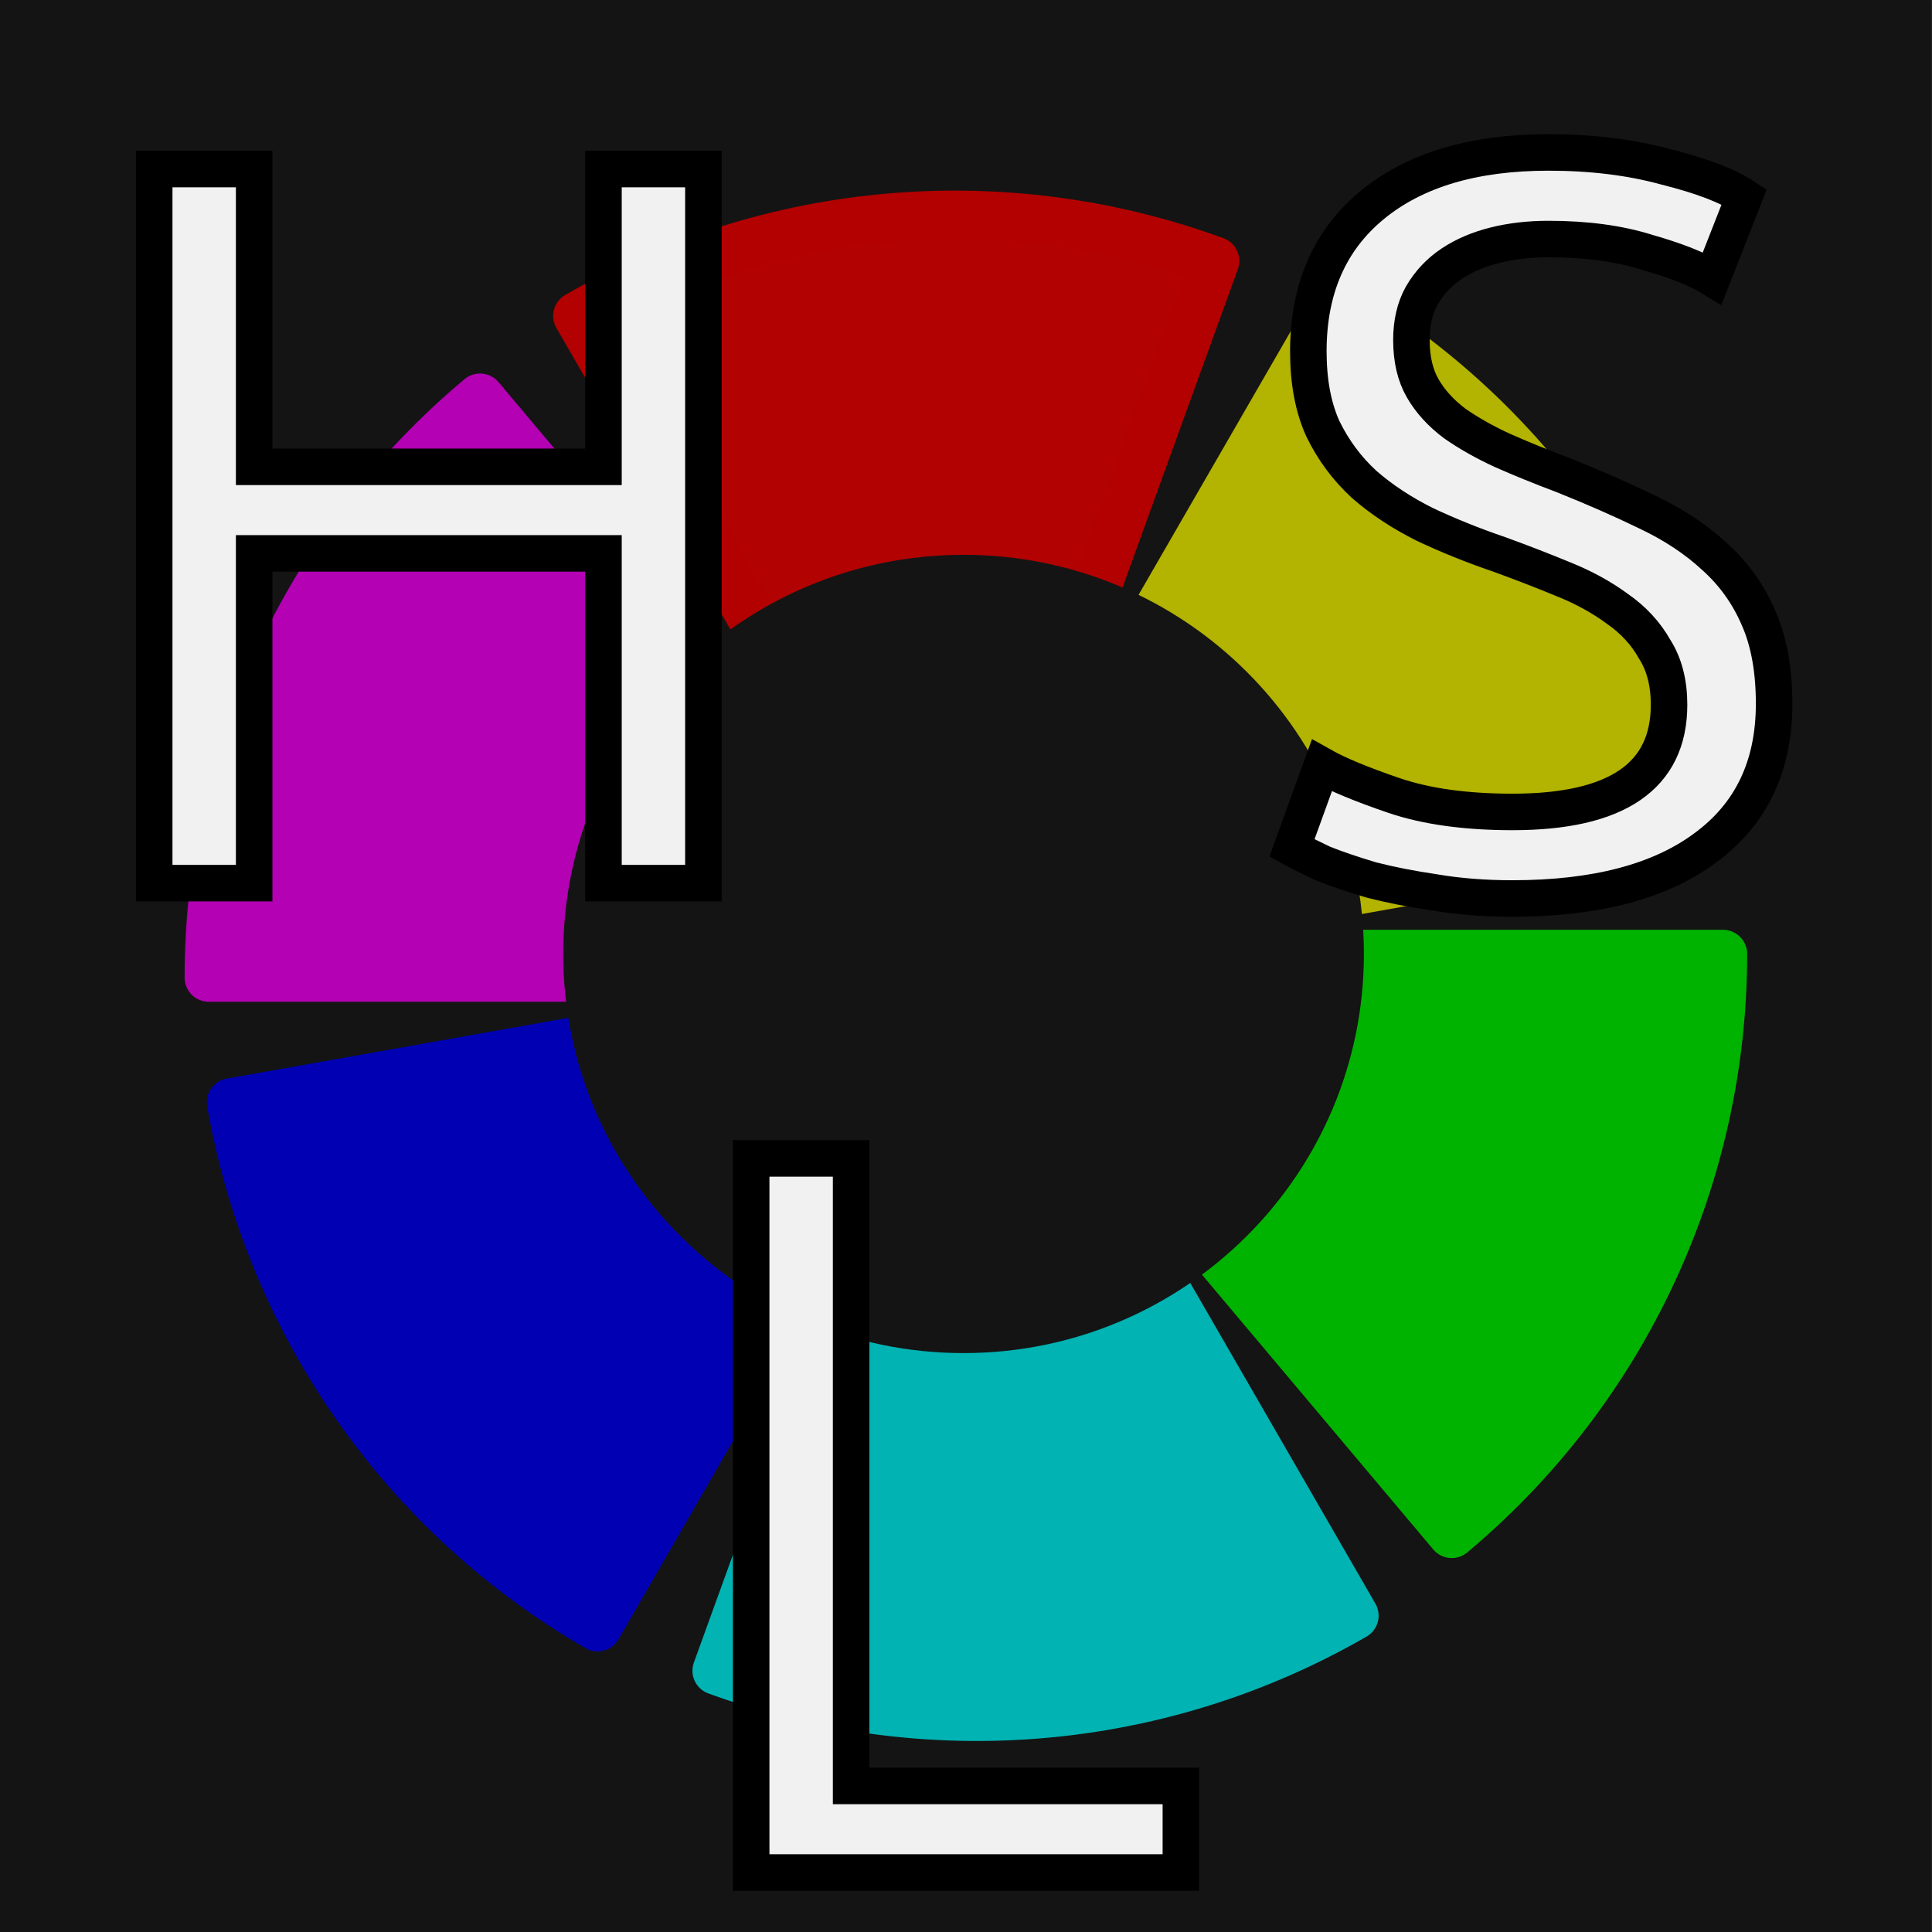
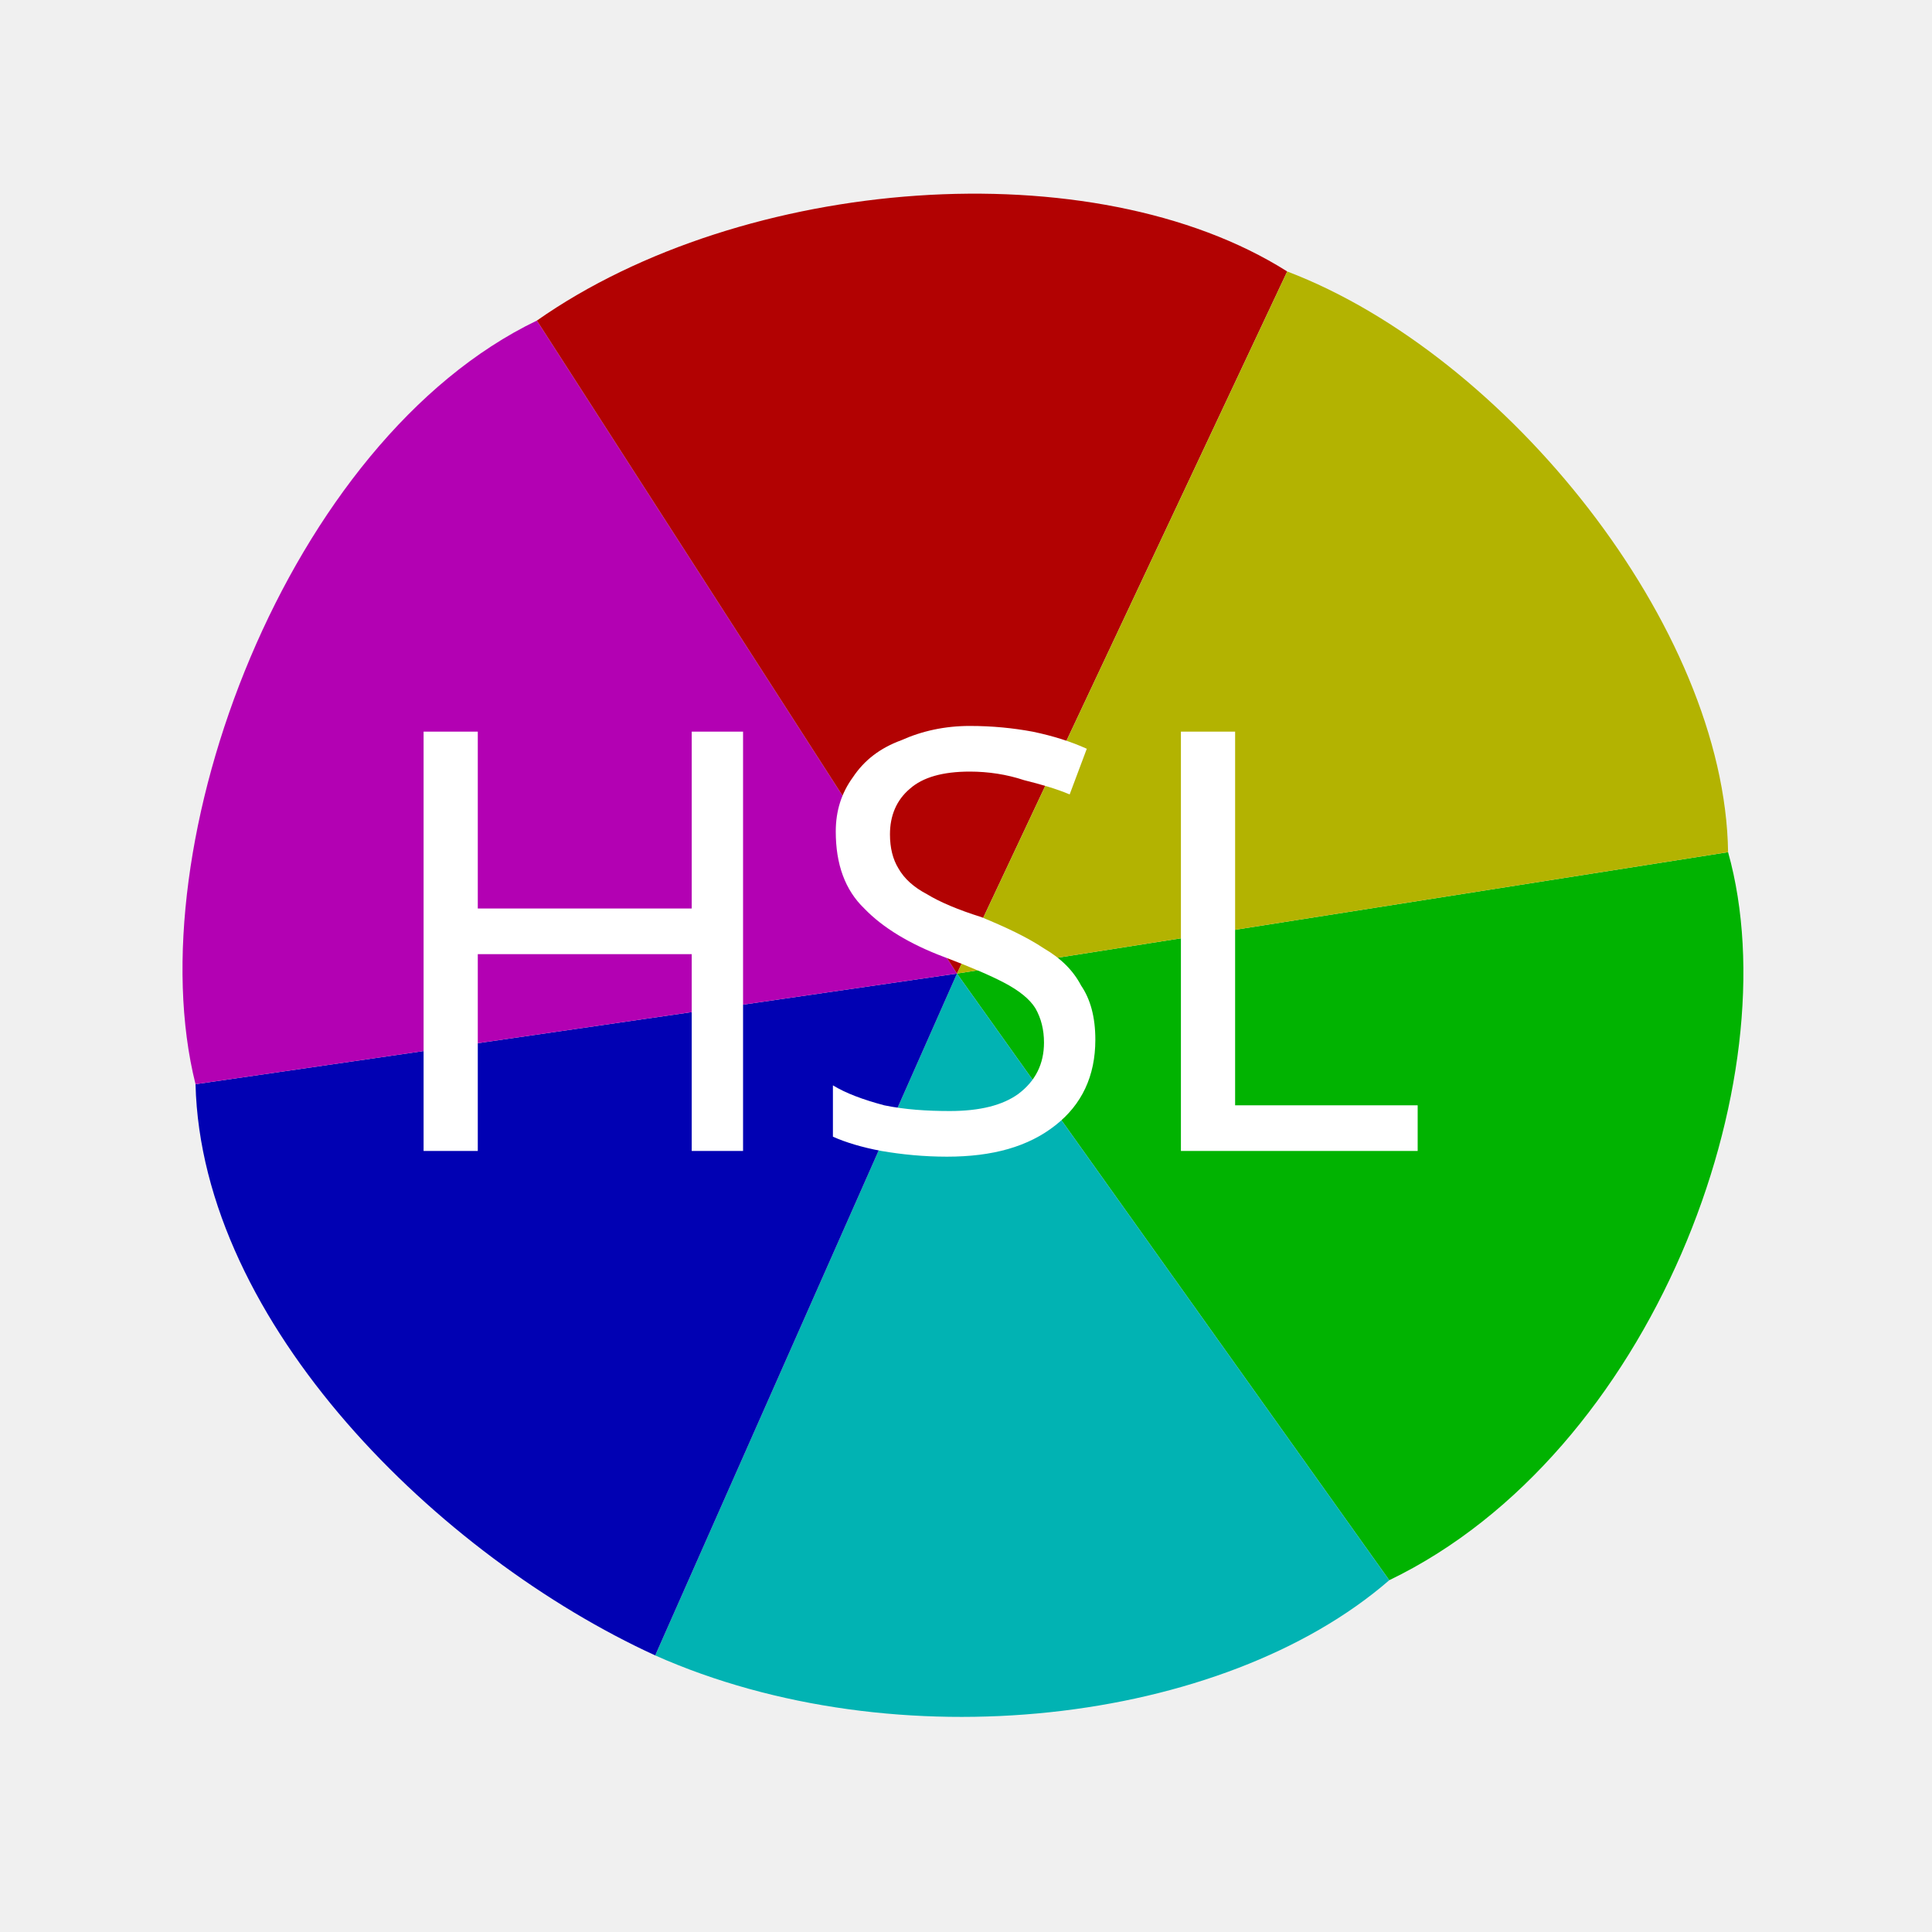
- <svg xmlns="http://www.w3.org/2000/svg" width="40" height="40" version="1.1" viewBox="0 0 10.583 10.583">
-   <g transform="translate(0 -286.42)">
-     <g>
-       <g transform="matrix(.26458 0 0 .26458 -26.005 156.08)">
-         <rect x="98.286" y="492.63" width="40" height="40" fill="#141414" />
-         <g stroke-linejoin="round">
-           <g>
-             <path d="m133.96 512.38a15.723 15.674 0 0 1-5.616 12.007l-10.106-12.007z" fill="#01b301" stroke="#01b301" />
-             <path d="m126.33 526.08a15.723 15.674 60 0 1-13.206 1.14l5.345-14.756z" fill="#01b3b3" stroke="#01b3b3" />
-             <path d="m110.66 526.32a15.674 15.723 30 0 1-7.59-10.867l15.451-2.749z" fill="#0101b3" stroke="#0101b3" />
-             <path d="m102.61 512.87a15.723 15.674 0 0 1 5.616-12.007l10.106 12.007z" fill="#b301b3" stroke="#b301b3" />
-             <path d="m110.24 499.17a15.723 15.674 60 0 1 13.206-1.139l-5.345 14.756z" fill="#b20202" stroke="#b30000" />
-             <path d="m125.91 498.93a15.674 15.723 30 0 1 7.59 10.867l-15.451 2.749z" fill="#b3b301" stroke="#b3b301" />
-           </g>
-           <path d="m126.27 512.38a8.033 8.008 0 0 1-8.033 8.008 8.033 8.008 0 0 1-8.033-8.008 8.033 8.008 0 0 1 8.033-8.008 8.033 8.008 0 0 1 8.033 8.008z" fill="#141414" stroke="#141414" stroke-width=".511" />
-         </g>
-       </g>
-       <g fill="#f1f1f1" stroke="#000" stroke-width=".756">
-         <g transform="matrix(.26458 0 0 .26458 -18.709 146.1)" aria-label="H">
-           <path d="m83.206 533.85h2.069v14.784h-2.069v-6.827h-7.232v6.827h-2.069v-14.784h2.069v6.165h7.232z" fill="#f1f1f1" stroke="#000" stroke-width=".756" />
-         </g>
-         <g transform="matrix(.26458 0 0 .26458 -12.178 146.1)" aria-label="S">
-           <path d="m77.34 547.16q3.243 0 3.243-2.219 0-0.683-0.299-1.152-0.277-0.491-0.768-0.832-0.491-0.363-1.131-0.619-0.619-0.256-1.323-0.512-0.811-0.277-1.536-0.619-0.725-0.363-1.259-0.832-0.533-0.491-0.853-1.152-0.299-0.661-0.299-1.6 0-1.941 1.323-3.029 1.323-1.088 3.648-1.088 1.344 0 2.432 0.299 1.109 0.277 1.621 0.619l-0.661 1.685q-0.448-0.277-1.344-0.533-0.875-0.277-2.048-0.277-0.597 0-1.109 0.128t-0.896 0.384-0.619 0.661q-0.213 0.384-0.213 0.917 0 0.597 0.235 1.003 0.235 0.405 0.661 0.725 0.427 0.299 0.981 0.555 0.576 0.256 1.259 0.512 0.96 0.384 1.749 0.768 0.811 0.384 1.387 0.917 0.597 0.533 0.917 1.28 0.32 0.725 0.32 1.771 0 1.941-1.429 2.987-1.408 1.045-3.989 1.045-0.875 0-1.621-0.128-0.725-0.107-1.301-0.256-0.576-0.171-1.003-0.341-0.405-0.192-0.64-0.32l0.619-1.707q0.491 0.277 1.493 0.619 1.003 0.341 2.453 0.341z" fill="#f1f1f1" stroke="#000" stroke-width=".756" />
-         </g>
-         <g transform="matrix(.26458 0 0 .26458 -15.439 151.52)" aria-label="L">
-           <path d="m82.801 546.84v1.792h-8.896v-14.784h2.069v12.992z" fill="#f1f1f1" stroke="#000" stroke-width=".756" />
-         </g>
-       </g>
-     </g>
-   </g>
+ <svg xmlns="http://www.w3.org/2000/svg" width="40" height="40" version="1.1" viewBox="0 0 10.583 10.583" id="svg249">
+   <defs id="defs253" />
+   <path d="M 9.466,4.668 C 9.815,5.914 9.052,7.961 7.61,8.656 L 5.242,5.333 Z" fill="#01b301" stroke="#01b301" id="path211" style="stroke:none;stroke-width:0.265;stroke-linejoin:round" />
+   <path d="M 7.61,8.656 C 6.696,9.449 4.907,9.654 3.589,9.068 L 5.242,5.333 Z" fill="#01b3b3" stroke="#01b3b3" id="path213" style="stroke:none;stroke-width:0.265;stroke-linejoin:round" />
+   <path d="M 3.589,9.068 C 2.407,8.526 1.104,7.254 1.071,5.939 L 5.242,5.333 Z" fill="#0101b3" stroke="#0101b3" id="path215" style="stroke:none;stroke-width:0.265;stroke-linejoin:round" />
+   <path d="M 1.071,5.939 C 0.743,4.627 1.577,2.412 2.941,1.756 l 2.301,3.577 z" fill="#b301b3" stroke="#b301b3" id="path217" style="stroke:none;stroke-width:0.265;stroke-linejoin:round" />
+   <path d="M 2.941,1.756 C 4.074,0.961 5.99,0.816 7.051,1.487 L 5.242,5.333 Z" fill="#b20202" stroke="#b30000" id="path219" style="stroke:none;stroke-width:0.265;stroke-linejoin:round" />
+   <path d="M 7.051,1.487 C 8.25,1.943 9.449,3.435 9.466,4.668 L 5.242,5.333 Z" fill="#b3b301" stroke="#b3b301" id="path221" style="stroke:none;stroke-width:0.265;stroke-linejoin:round" />
+   <text xml:space="preserve" style="font-style:normal;font-variant:normal;font-weight:normal;font-stretch:normal;font-size:3.214px;line-height:125%;font-family:'HelveticaNeue Condensed';-inkscape-font-specification:'HelveticaNeue Condensed, ';letter-spacing:0px;word-spacing:0px;fill:#000000;fill-opacity:1;stroke:none;stroke-width:0.06px;stroke-linecap:butt;stroke-linejoin:miter;stroke-opacity:1" x="2.006" y="6.302" id="text1151">
+     <tspan id="tspan1149" x="2.006" y="6.302" style="font-style:normal;font-variant:normal;font-weight:normal;font-stretch:normal;font-family:sans-serif;-inkscape-font-specification:sans-serif;fill:#ffffff;stroke-width:0.06px">HSL</tspan>
+   </text>
</svg>
